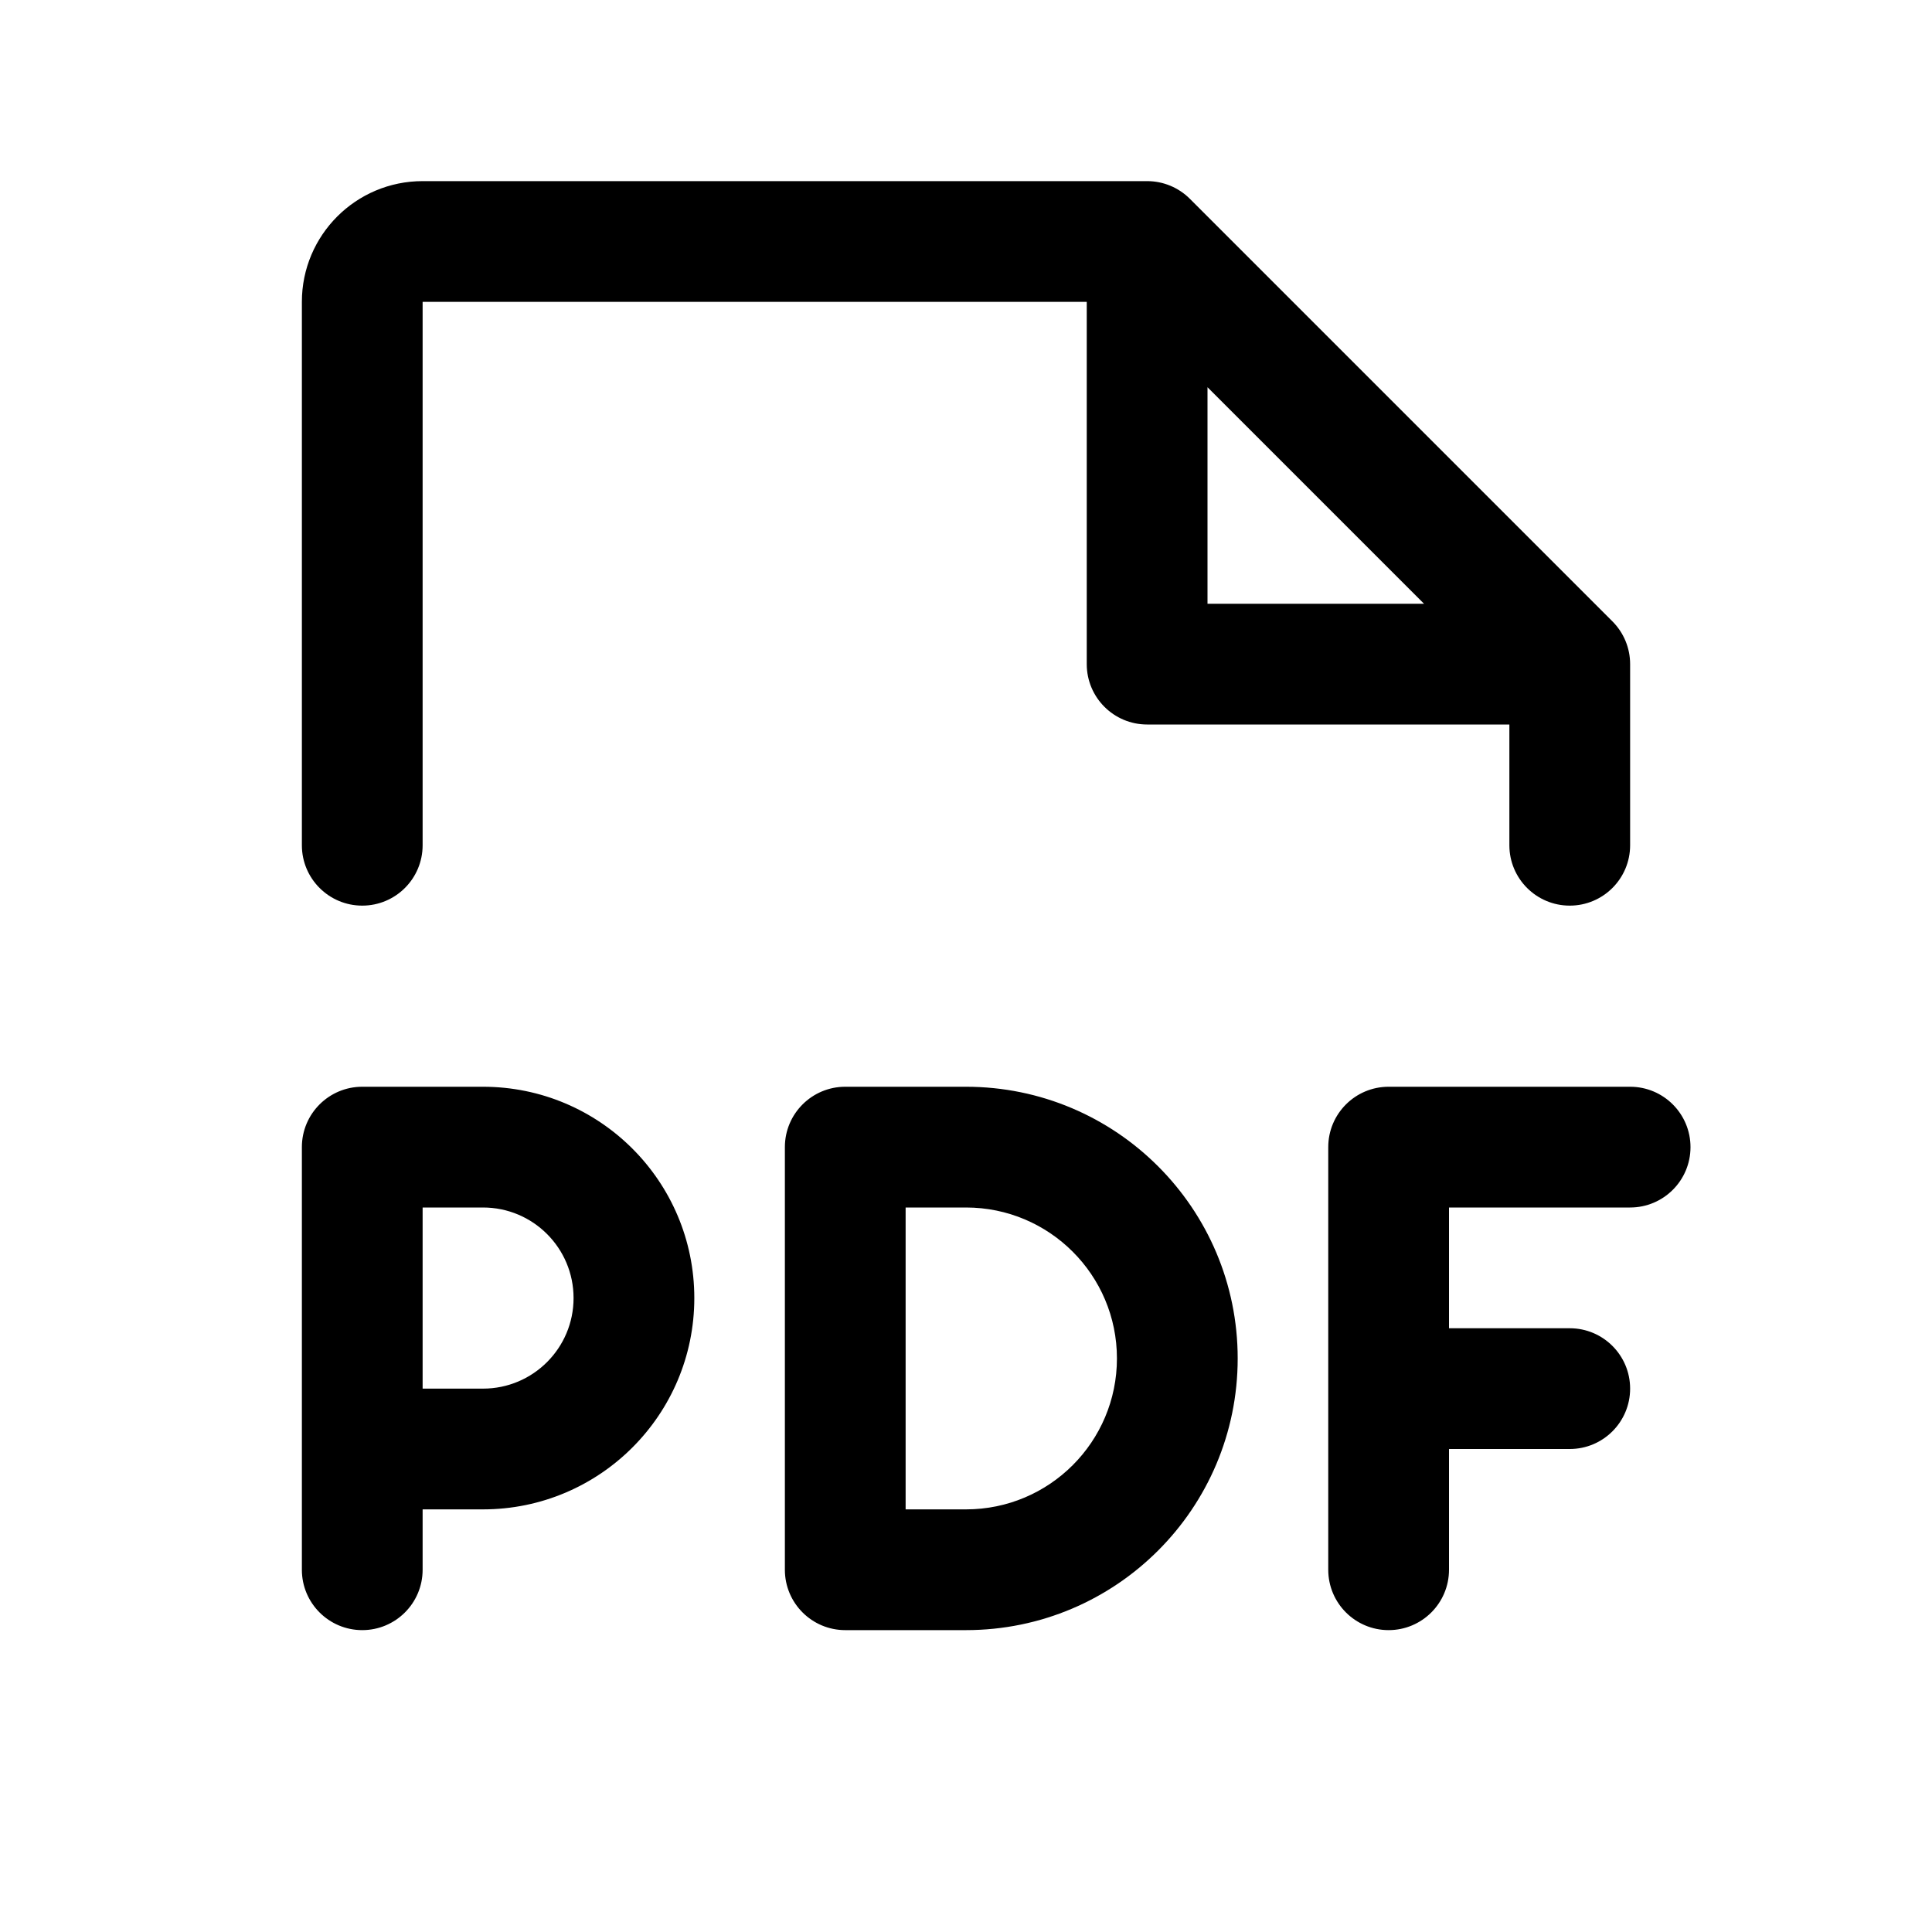
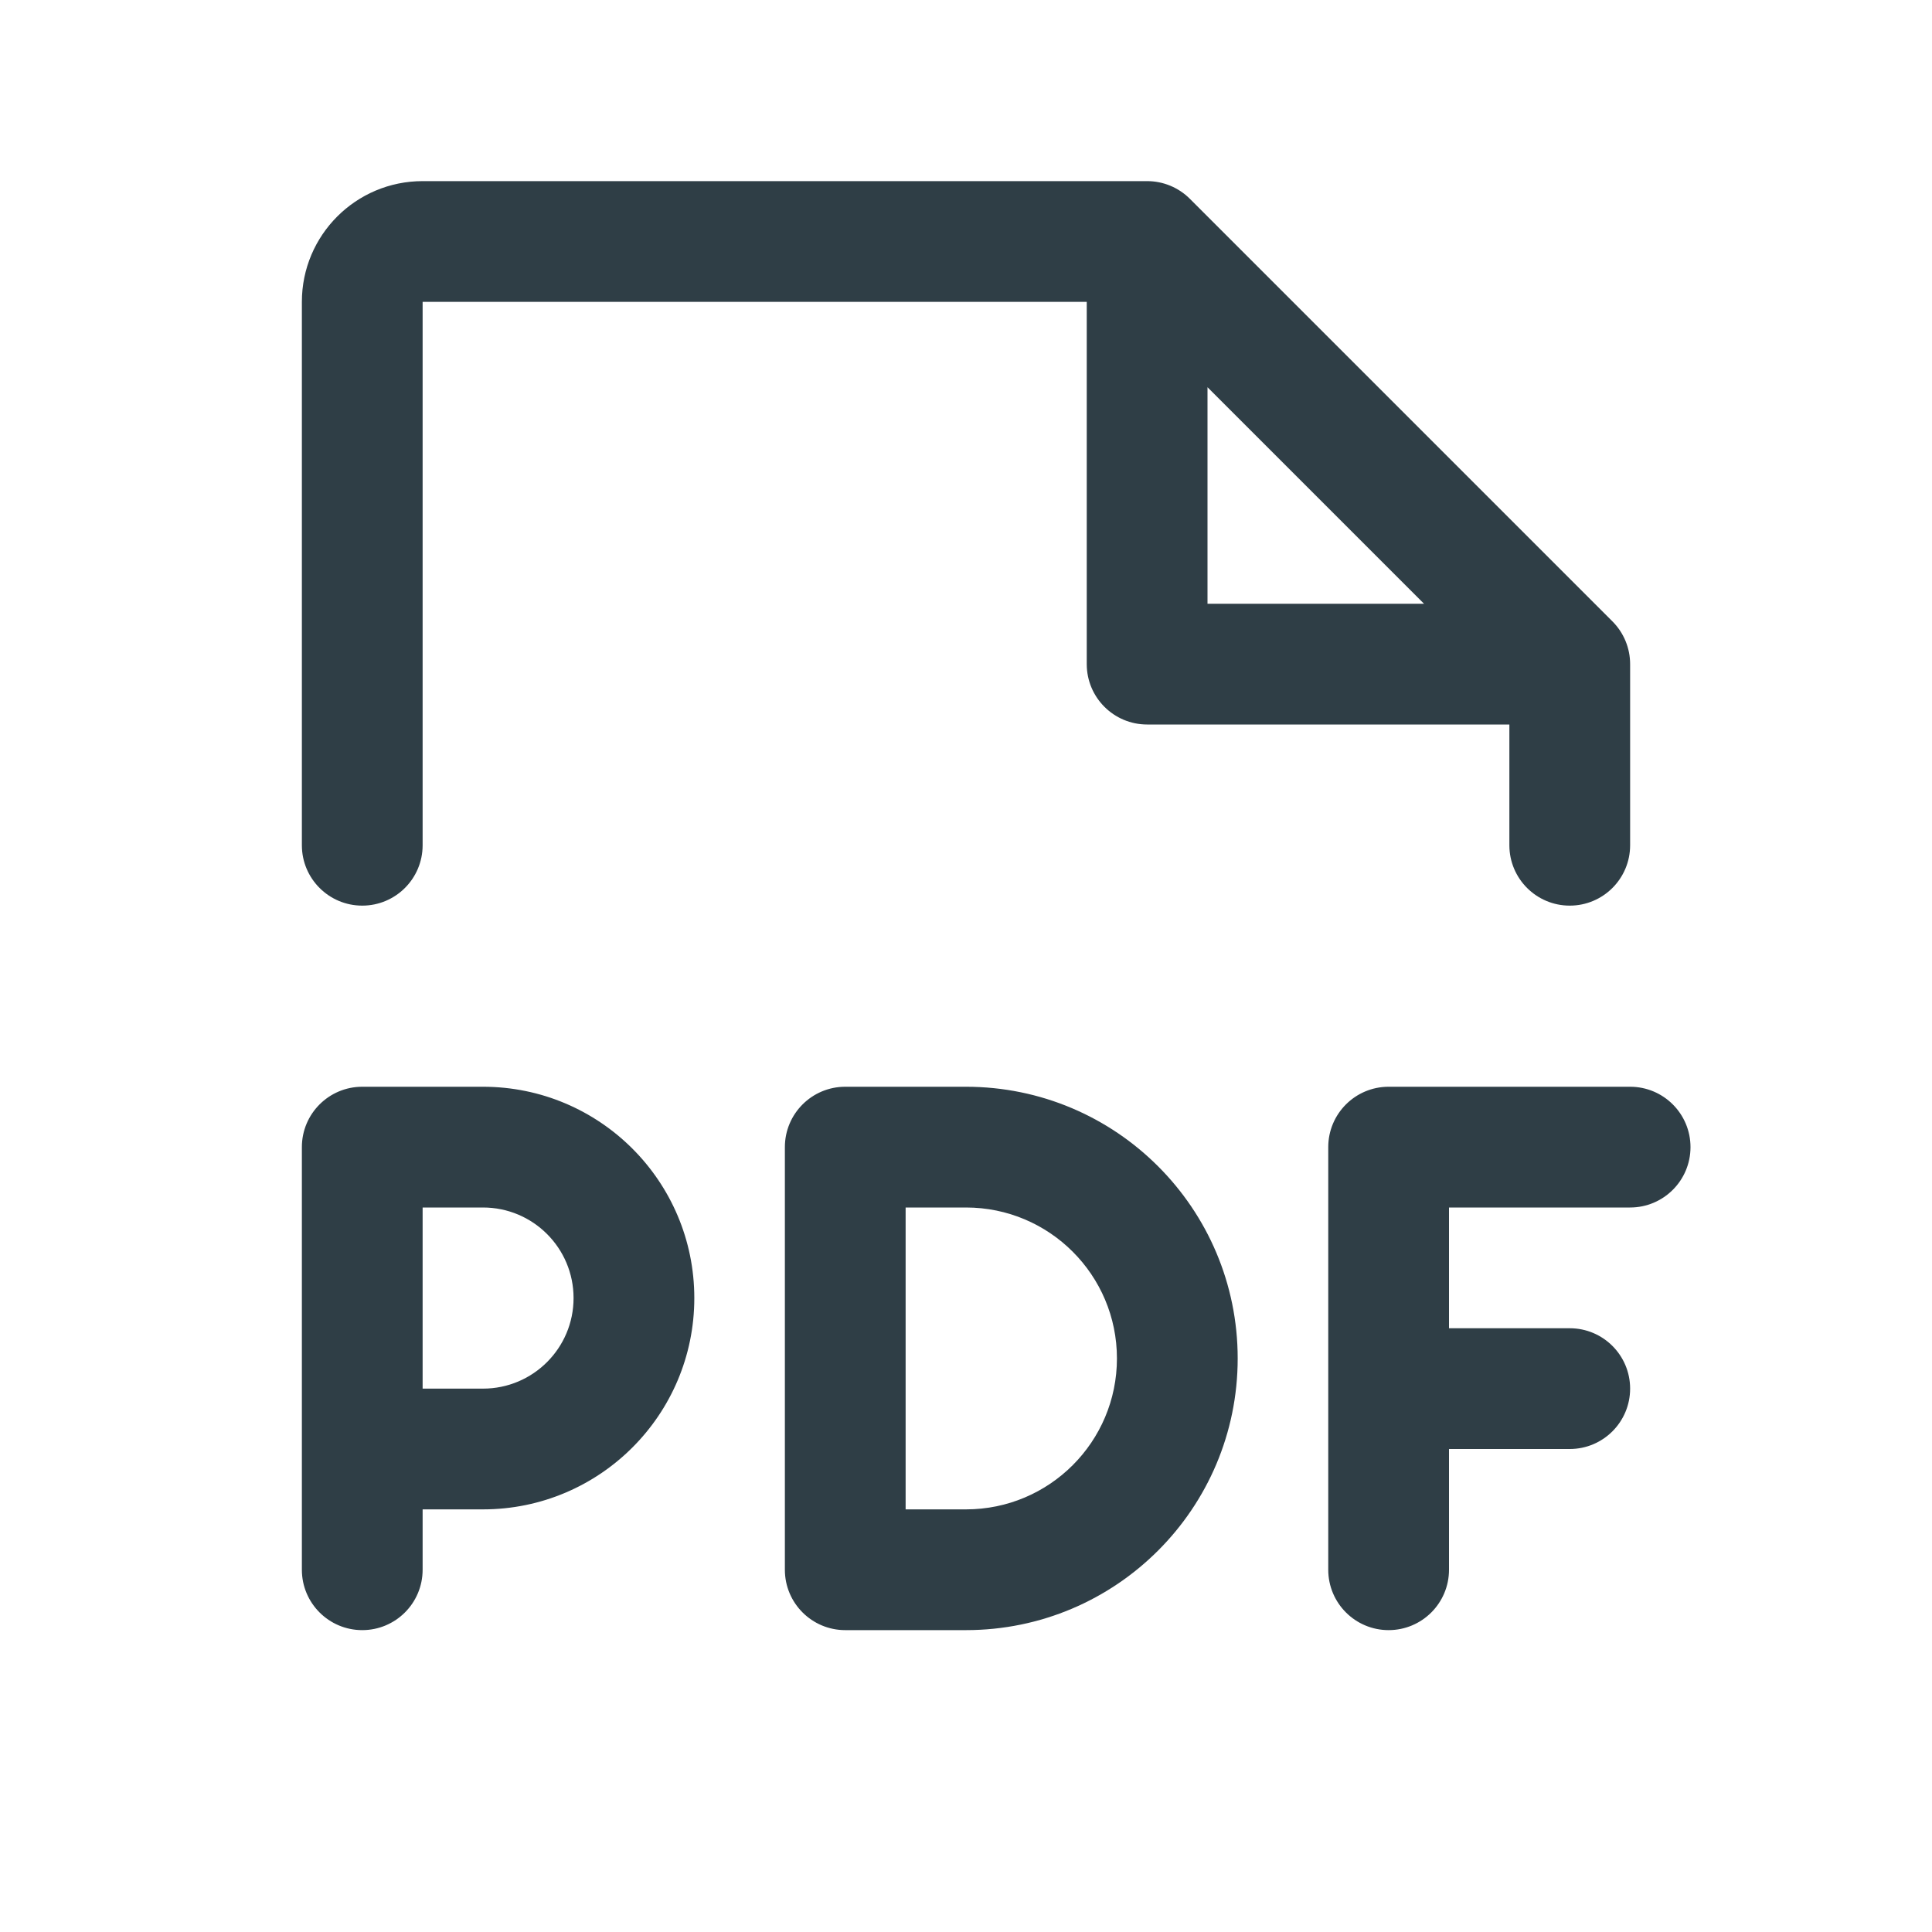
- <svg xmlns="http://www.w3.org/2000/svg" width="32" height="32" fill="#000000" viewBox="0 0 256 256">
+ <svg xmlns="http://www.w3.org/2000/svg" width="32" height="32" fill="#2f3e46" viewBox="0 0 256 256">
  <path d="M224,152a8,8,0,0,1-8,8H192v16h16a8,8,0,0,1,0,16H192v16a8,8,0,0,1-16,0V152a8,8,0,0,1,8-8h32A8,8,0,0,1,224,152ZM92,172a28,28,0,0,1-28,28H56v8a8,8,0,0,1-16,0V152a8,8,0,0,1,8-8H64A28,28,0,0,1,92,172Zm-16,0a12,12,0,0,0-12-12H56v24h8A12,12,0,0,0,76,172Zm88,8a36,36,0,0,1-36,36H112a8,8,0,0,1-8-8V152a8,8,0,0,1,8-8h16A36,36,0,0,1,164,180Zm-16,0a20,20,0,0,0-20-20h-8v40h8A20,20,0,0,0,148,180ZM40,112V40A16,16,0,0,1,56,24h96a8,8,0,0,1,5.66,2.34l56,56A8,8,0,0,1,216,88v24a8,8,0,0,1-16,0V96H152a8,8,0,0,1-8-8V40H56v72a8,8,0,0,1-16,0ZM160,80h28.69L160,51.31Z" />
</svg>
